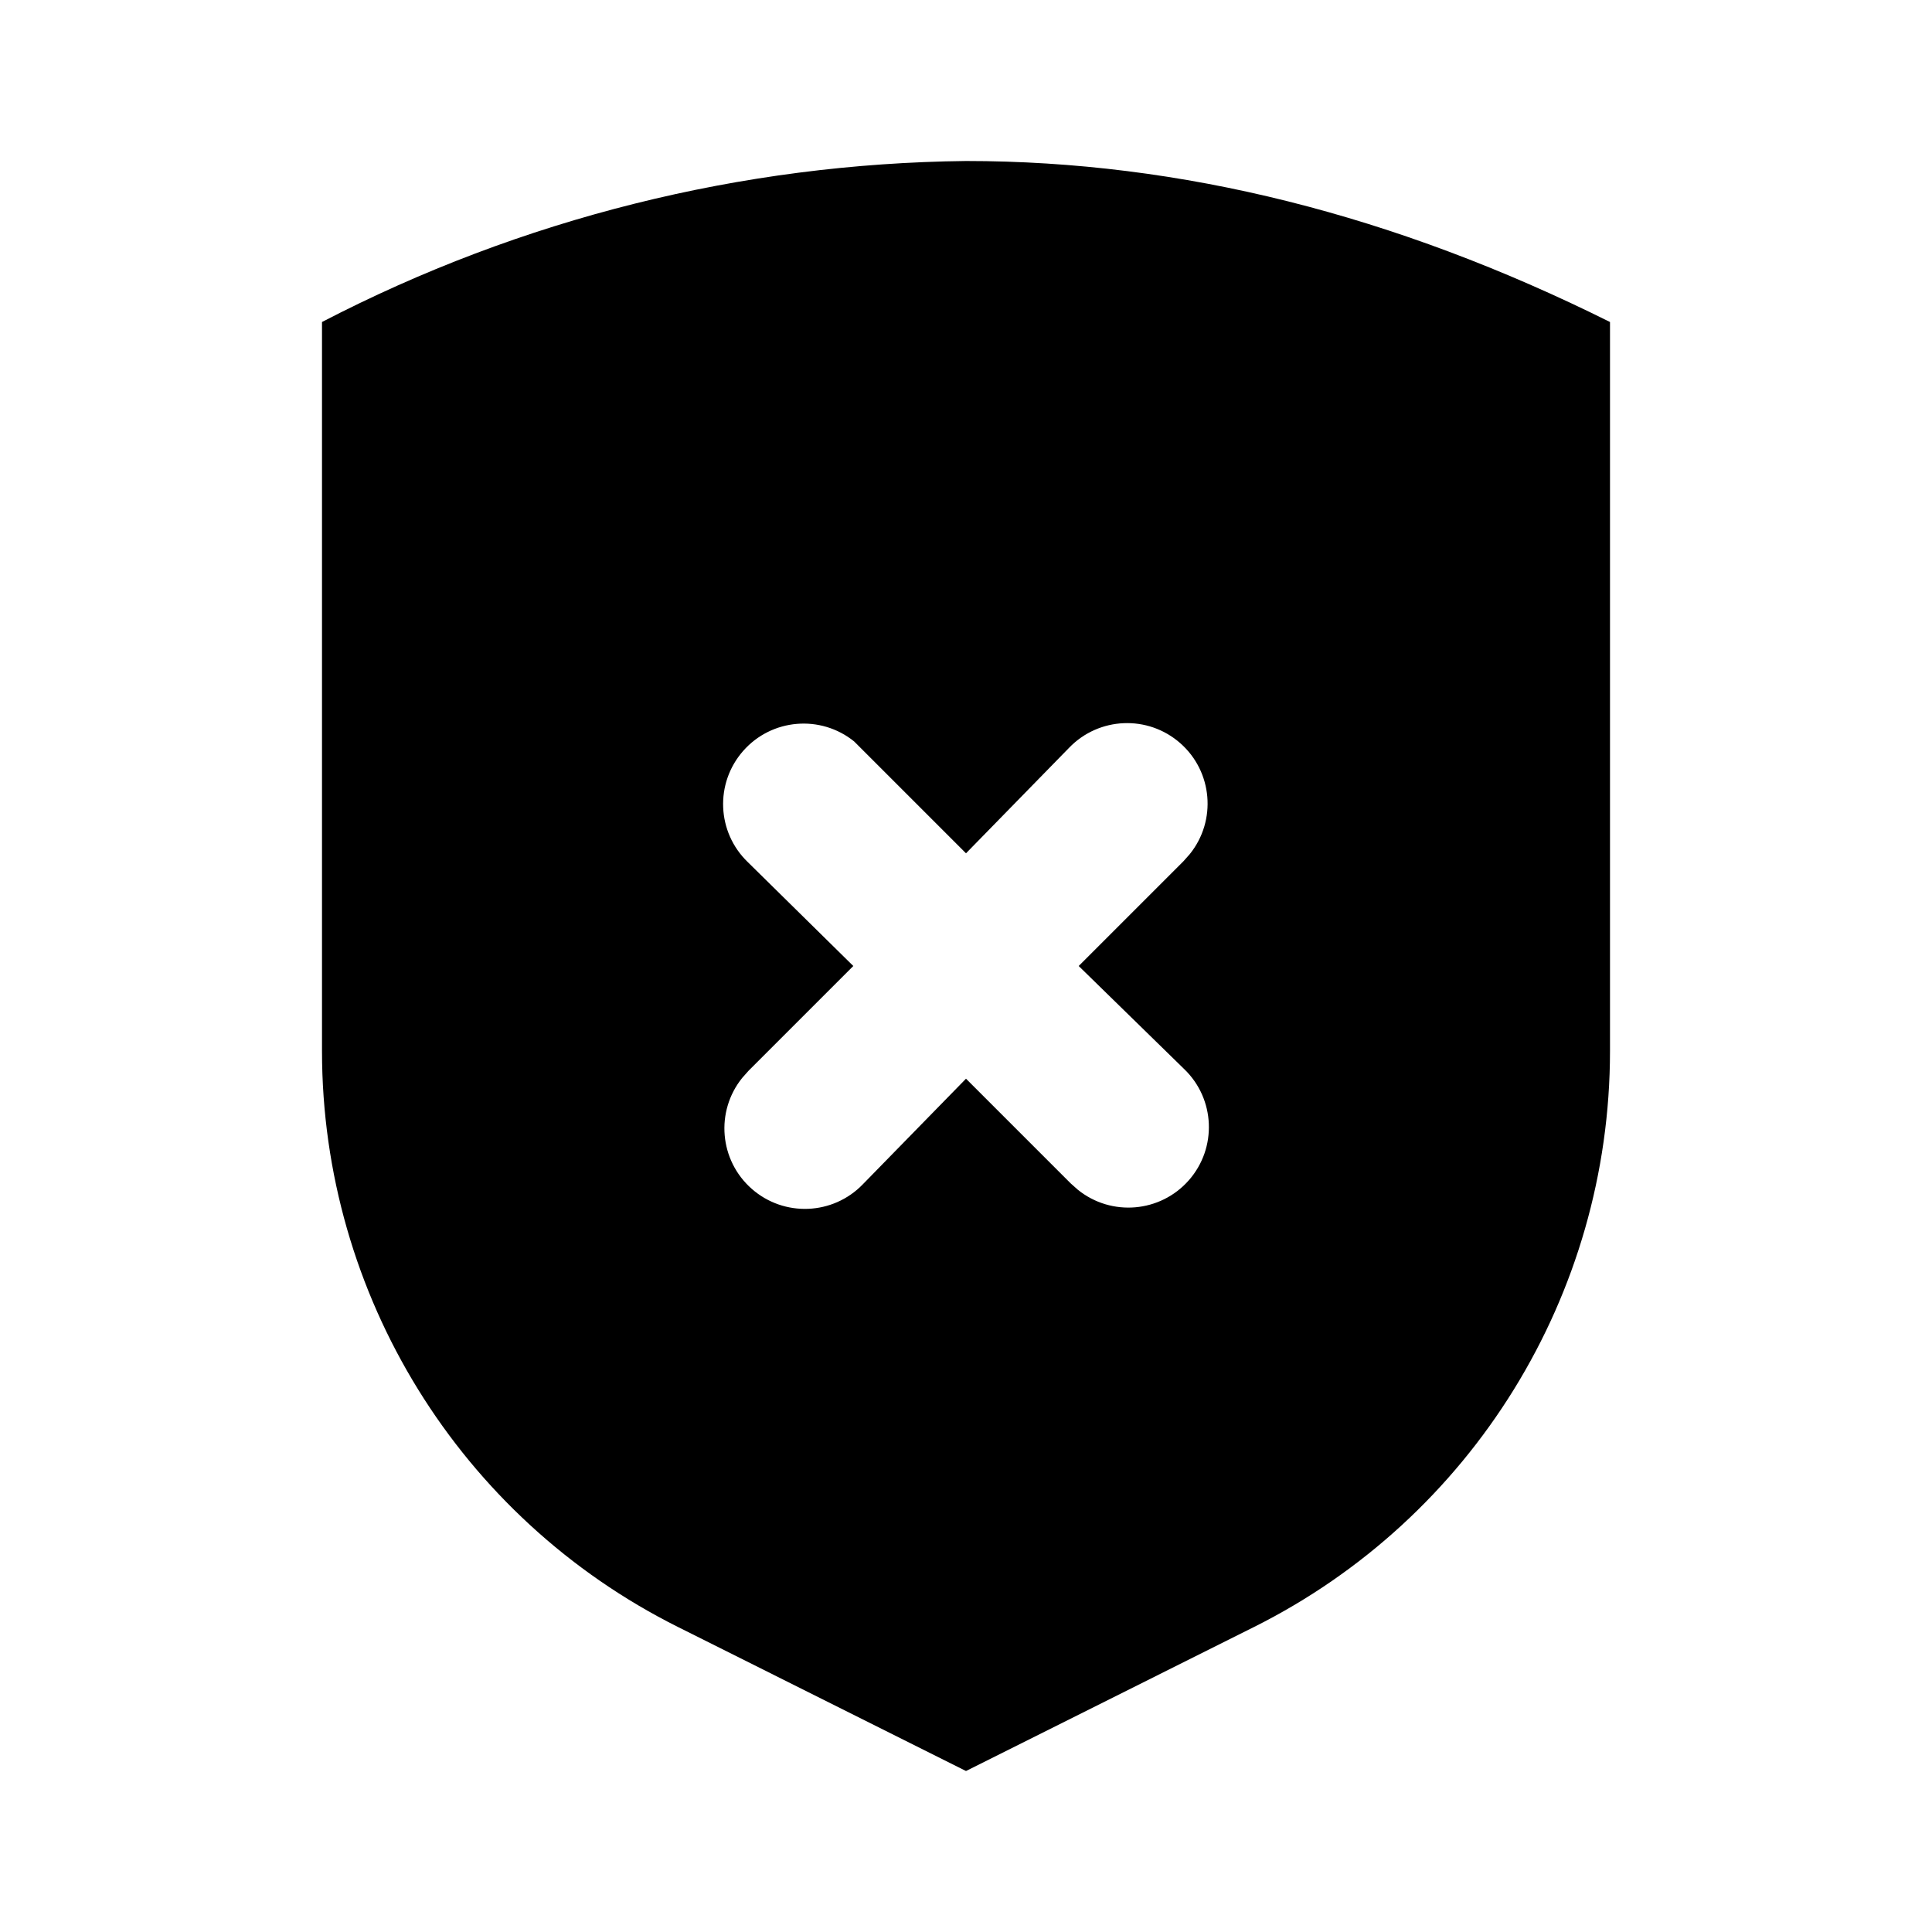
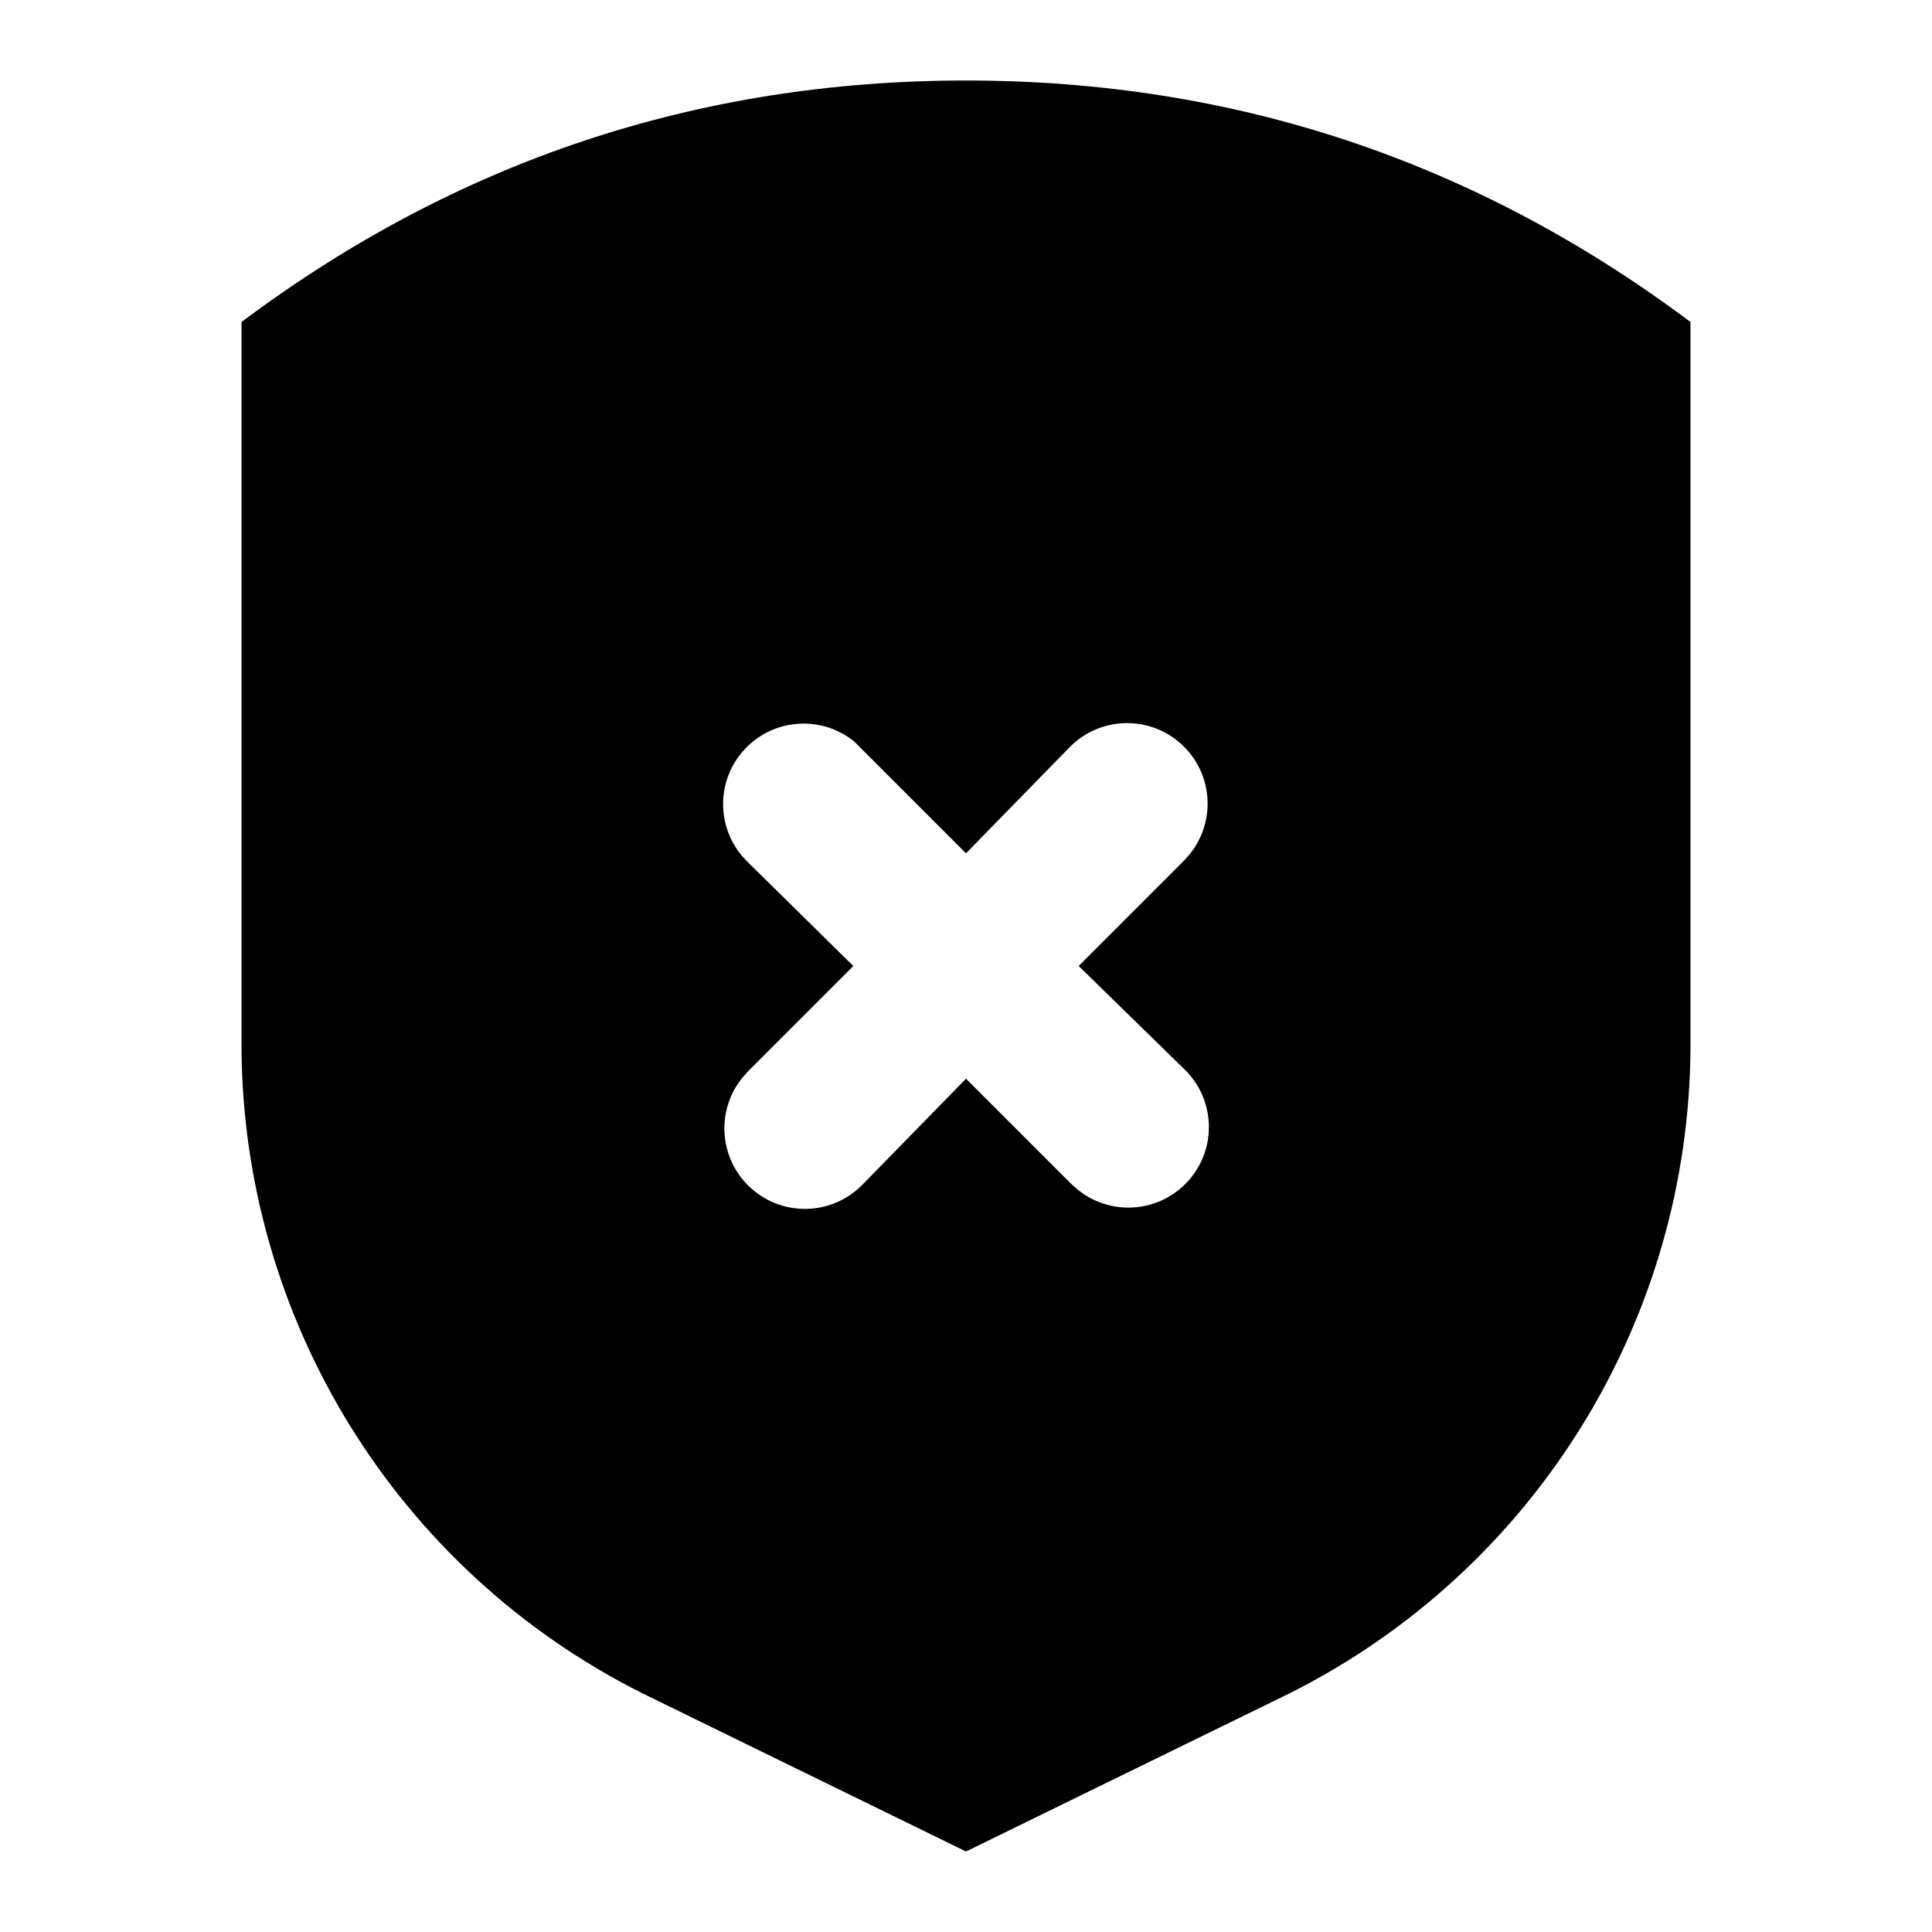
<svg xmlns="http://www.w3.org/2000/svg" viewBox="0 0 24 24">
-   <path d="M12 2c2.67 0 5.33.67 8 2v9.06a8 8 0 01-4.42 7.15L12 22l-3.58-1.79A8 8 0 014 13.06V4a17.8 17.8 0 018-2zm-1.39 7.21a1 1 0 00-1.32 1.5L10.6 12l-1.3 1.3-.08.09a1 1 0 001.5 1.32L12 13.4l1.3 1.3.09.08a1 1 0 001.32-1.5L13.4 12l1.3-1.3.08-.09a1 1 0 00-1.5-1.32L12 10.6l-1.3-1.3z" />
+   <path d="M12 1c3.33 0 6.33 1 9 3v9a9.03 9.03 0 01-4.97 8.03L12 23l-4.03-1.97A9.03 9.03 0 013 13V4c2.67-2 5.67-3 9-3zm-1.39 8.21a1 1 0 00-1.32 1.5L10.6 12l-1.3 1.3-.08.09a1 1 0 001.5 1.32L12 13.4l1.3 1.3.09.08a1 1 0 001.32-1.5L13.4 12l1.3-1.3.08-.09a1 1 0 00-1.5-1.32L12 10.6l-1.3-1.3z" />
</svg>
